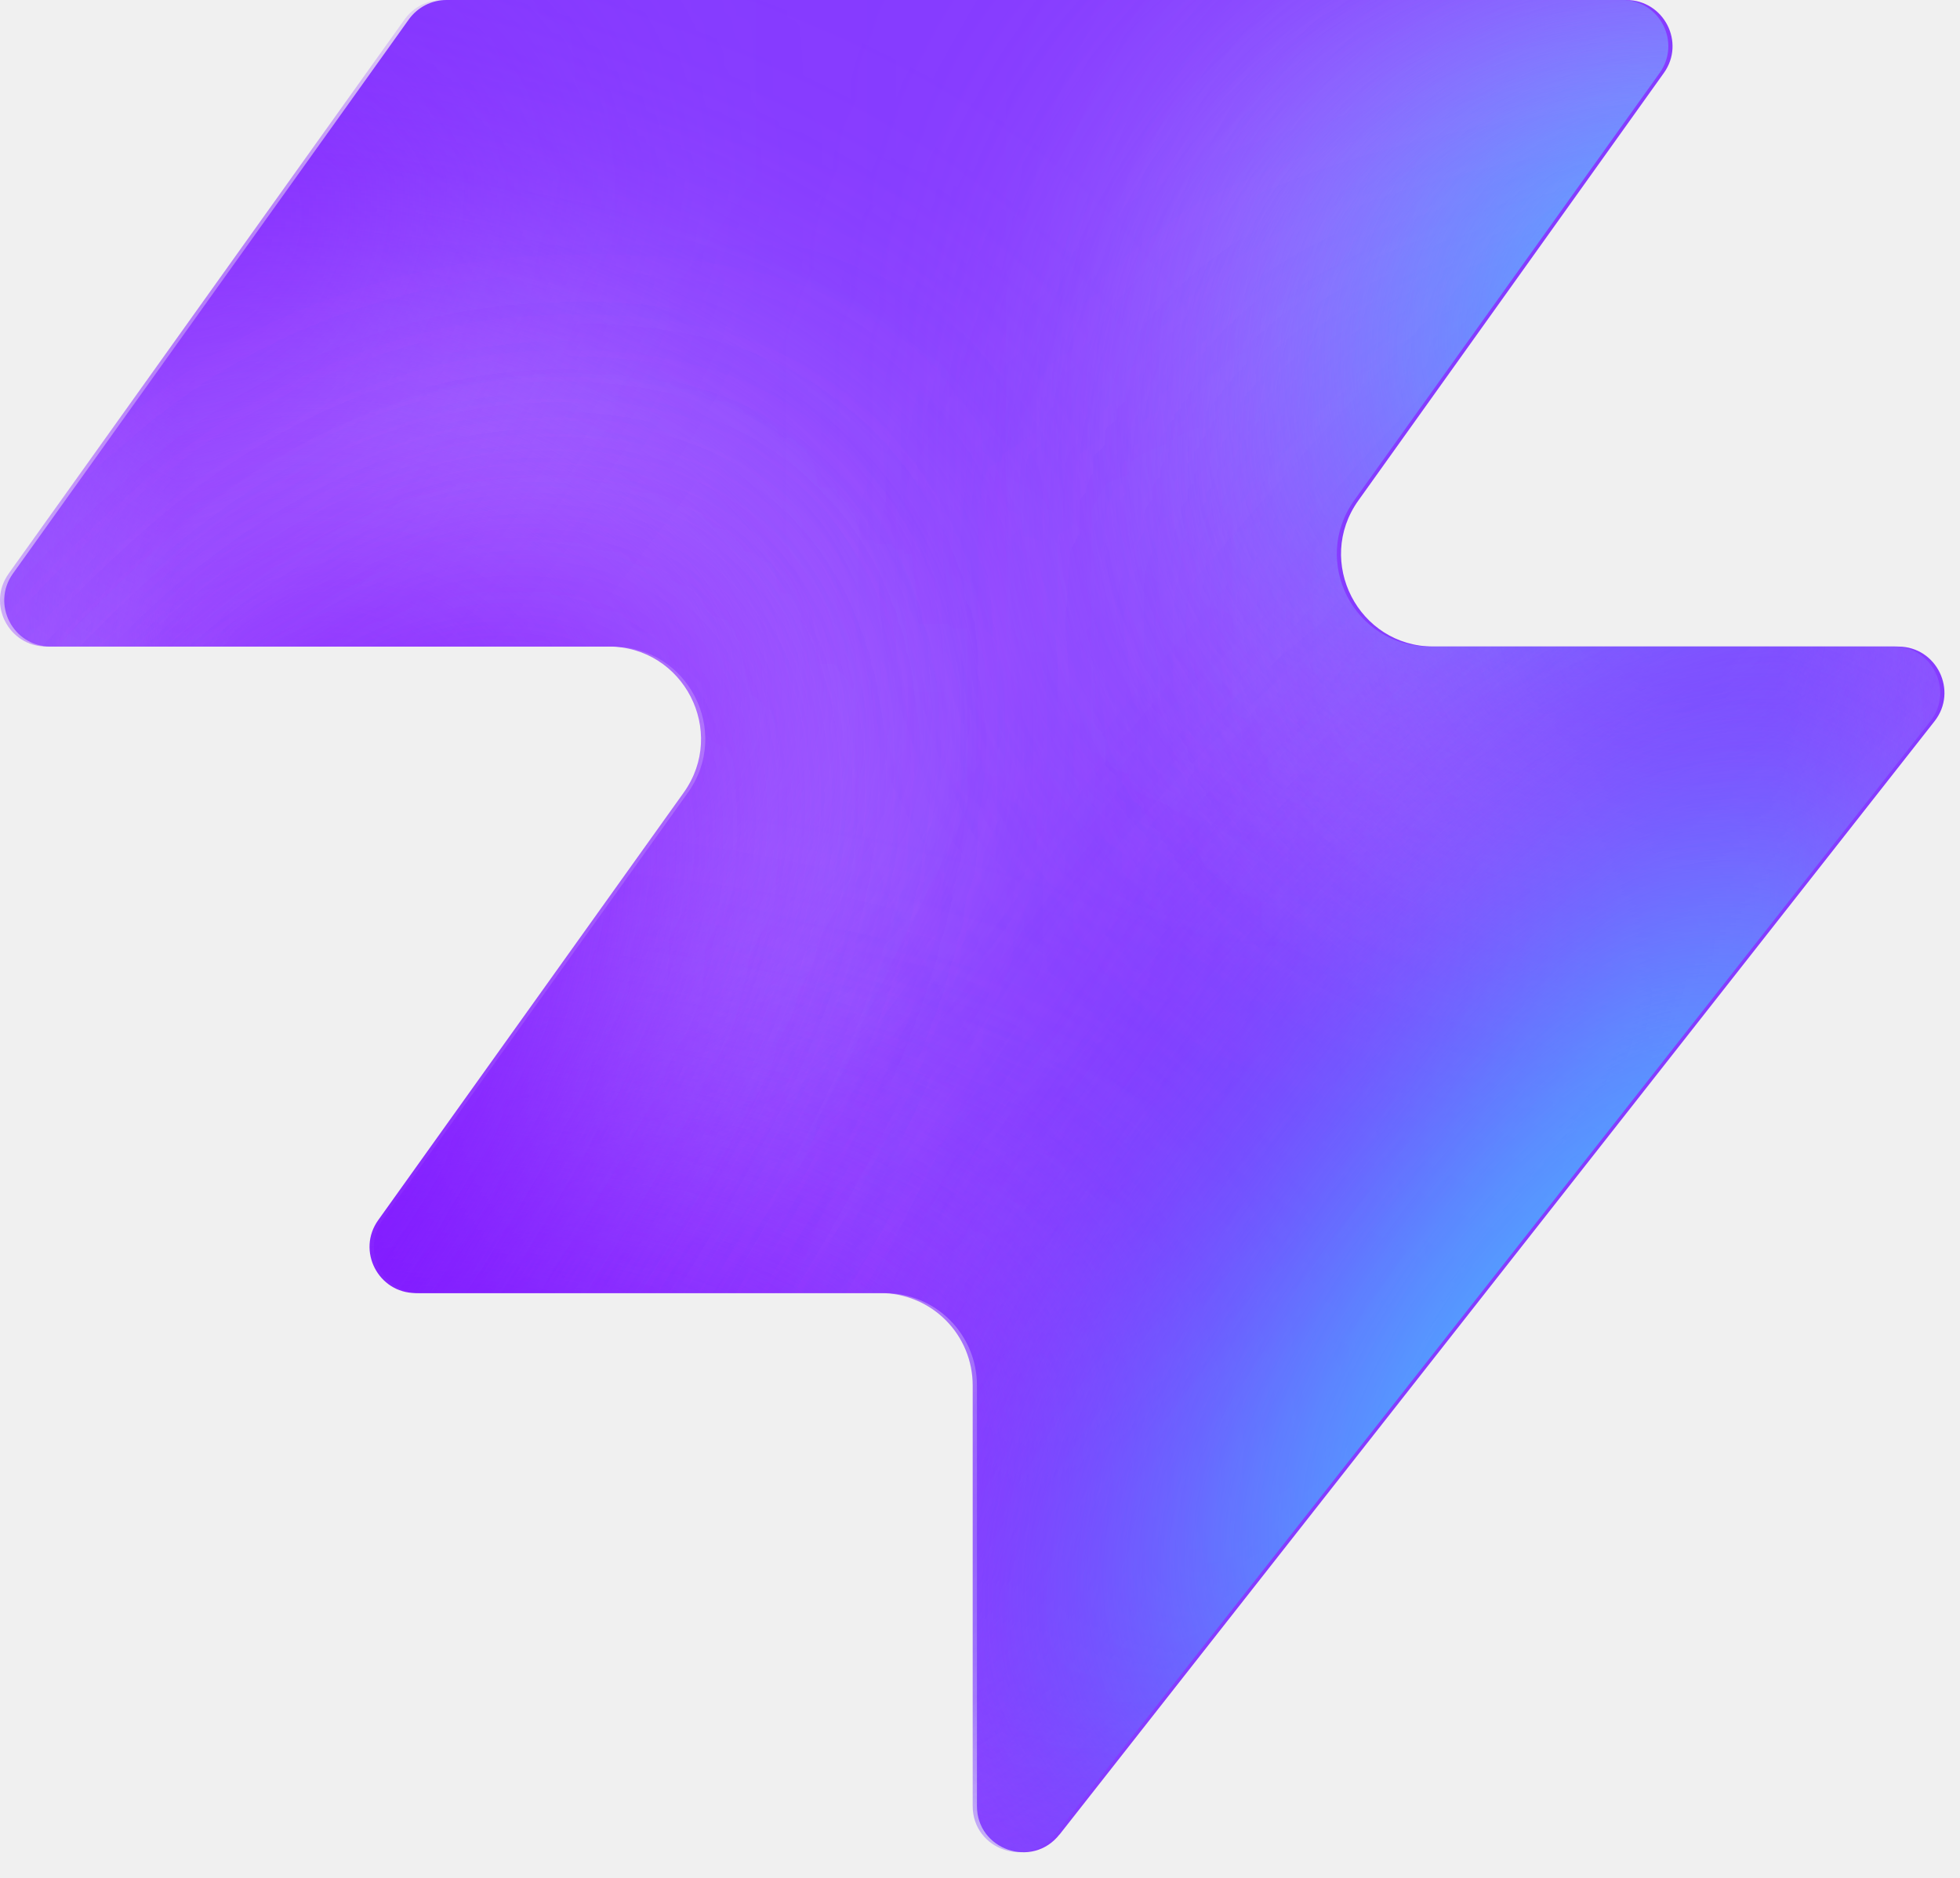
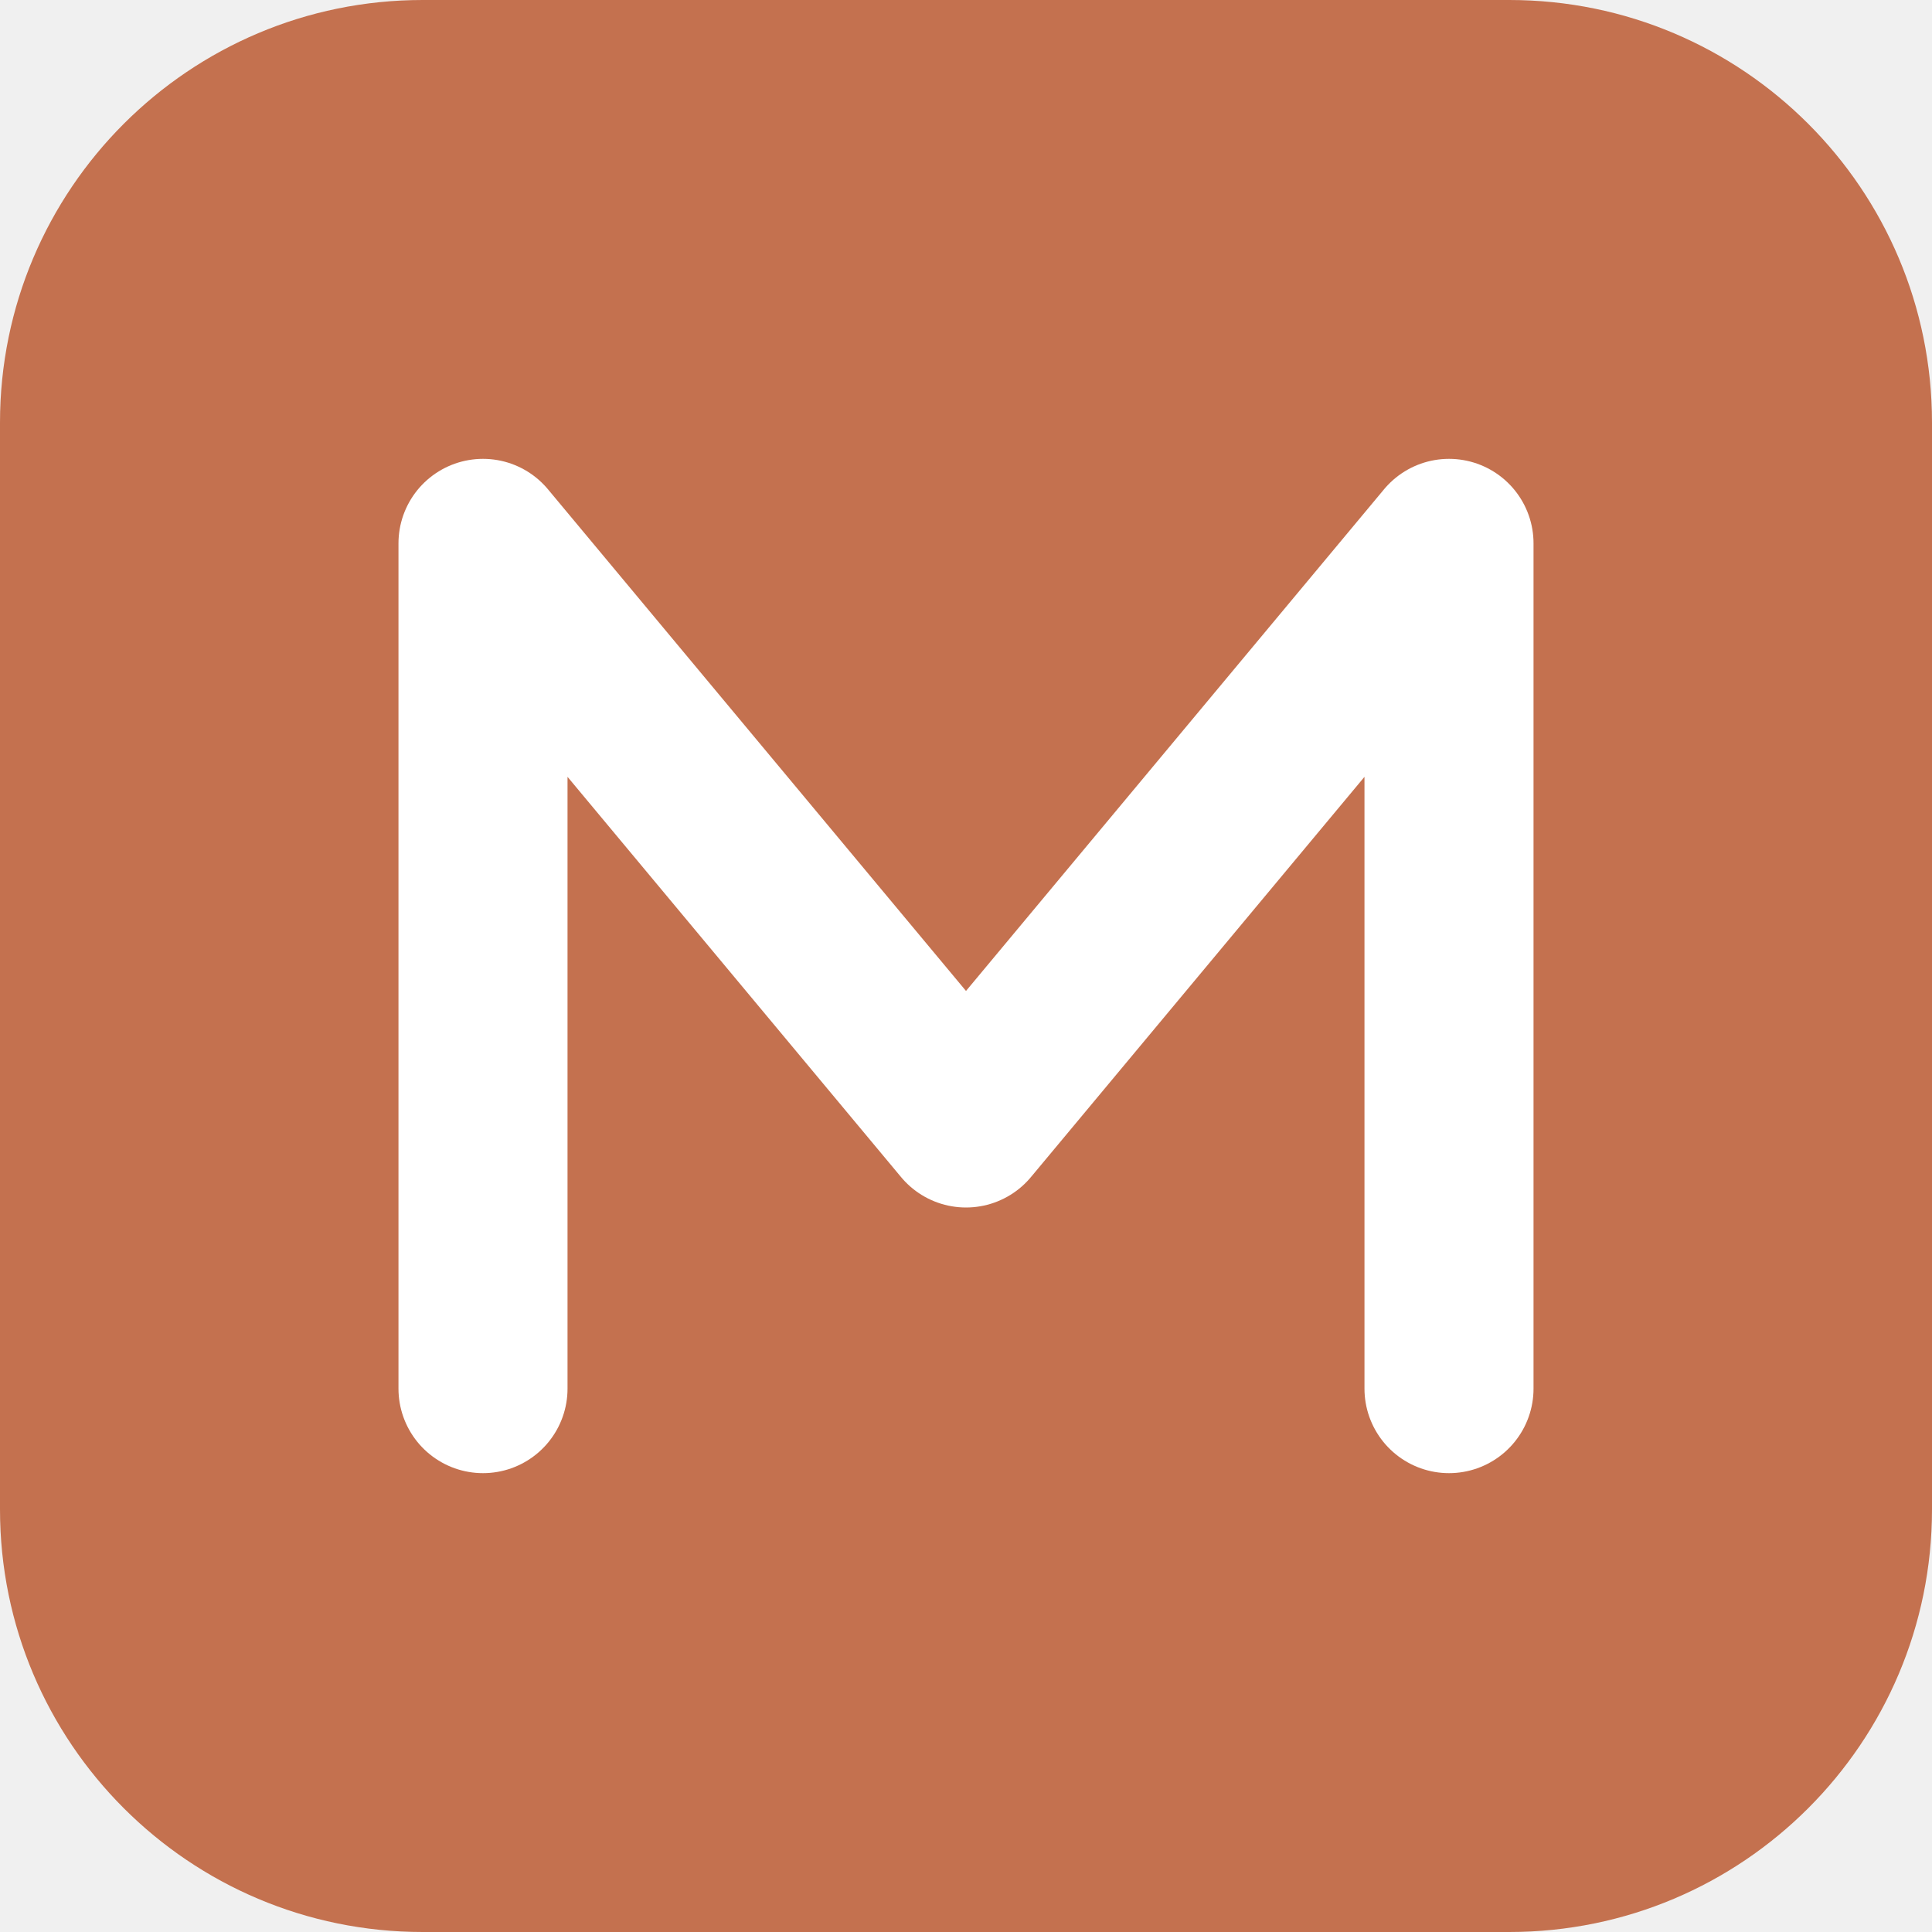
- <svg xmlns="http://www.w3.org/2000/svg" width="48" height="46" fill="none" viewBox="0 0 48 46">
-   <path fill="#863bff" d="M25.946 44.938c-.664.845-2.021.375-2.021-.698V33.937a2.26 2.26 0 0 0-2.262-2.262H10.287c-.92 0-1.456-1.04-.92-1.788l7.48-10.471c1.07-1.497 0-3.578-1.842-3.578H1.237c-.92 0-1.456-1.04-.92-1.788L10.013.474c.214-.297.556-.474.92-.474h28.894c.92 0 1.456 1.04.92 1.788l-7.48 10.471c-1.07 1.498 0 3.579 1.842 3.579h11.377c.943 0 1.473 1.088.89 1.83L25.947 44.94z" style="fill:#863bff;fill:color(display-p3 .525 .23 1);fill-opacity:1" />
-   <mask id="a" width="48" height="46" x="0" y="0" maskUnits="userSpaceOnUse" style="mask-type:alpha">
-     <path fill="#000" d="M25.842 44.938c-.664.844-2.021.375-2.021-.698V33.937a2.26 2.26 0 0 0-2.262-2.262H10.183c-.92 0-1.456-1.04-.92-1.788l7.48-10.471c1.07-1.498 0-3.579-1.842-3.579H1.133c-.92 0-1.456-1.04-.92-1.787L9.91.473c.214-.297.556-.474.92-.474h28.894c.92 0 1.456 1.04.92 1.788l-7.48 10.471c-1.07 1.498 0 3.578 1.842 3.578h11.377c.943 0 1.473 1.088.89 1.832L25.843 44.94z" style="fill:#000;fill-opacity:1" />
-   </mask>
-   <g mask="url(#a)">
-     <g filter="url(#b)">
-       <ellipse cx="5.508" cy="14.704" fill="#ede6ff" rx="5.508" ry="14.704" style="fill:#ede6ff;fill:color(display-p3 .927 .903 1);fill-opacity:1" transform="matrix(.00324 1 1 -.00324 -4.47 31.516)" />
-     </g>
-     <g filter="url(#c)">
-       <ellipse cx="10.399" cy="29.851" fill="#ede6ff" rx="10.399" ry="29.851" style="fill:#ede6ff;fill:color(display-p3 .927 .903 1);fill-opacity:1" transform="matrix(.00324 1 1 -.00324 -39.328 7.883)" />
-     </g>
-     <g filter="url(#d)">
-       <ellipse cx="5.508" cy="30.487" fill="#7e14ff" rx="5.508" ry="30.487" style="fill:#7e14ff;fill:color(display-p3 .492 .077 1);fill-opacity:1" transform="rotate(89.814 -25.913 -14.639)scale(1 -1)" />
-     </g>
-     <g filter="url(#e)">
-       <ellipse cx="5.508" cy="30.599" fill="#7e14ff" rx="5.508" ry="30.599" style="fill:#7e14ff;fill:color(display-p3 .492 .077 1);fill-opacity:1" transform="rotate(89.814 -32.644 -3.334)scale(1 -1)" />
-     </g>
-     <g filter="url(#f)">
-       <ellipse cx="5.508" cy="30.599" fill="#7e14ff" rx="5.508" ry="30.599" style="fill:#7e14ff;fill:color(display-p3 .492 .077 1);fill-opacity:1" transform="matrix(.00324 1 1 -.00324 -34.34 30.47)" />
-     </g>
-     <g filter="url(#g)">
-       <ellipse cx="14.072" cy="22.078" fill="#ede6ff" rx="14.072" ry="22.078" style="fill:#ede6ff;fill:color(display-p3 .927 .903 1);fill-opacity:1" transform="rotate(93.35 24.506 48.493)scale(-1 1)" />
-     </g>
-     <g filter="url(#h)">
-       <ellipse cx="3.47" cy="21.501" fill="#7e14ff" rx="3.47" ry="21.501" style="fill:#7e14ff;fill:color(display-p3 .492 .077 1);fill-opacity:1" transform="rotate(89.009 28.708 47.59)scale(-1 1)" />
-     </g>
-     <g filter="url(#i)">
-       <ellipse cx="3.47" cy="21.501" fill="#7e14ff" rx="3.47" ry="21.501" style="fill:#7e14ff;fill:color(display-p3 .492 .077 1);fill-opacity:1" transform="rotate(89.009 28.708 47.59)scale(-1 1)" />
-     </g>
-     <g filter="url(#j)">
-       <ellipse cx=".387" cy="8.972" fill="#7e14ff" rx="4.407" ry="29.108" style="fill:#7e14ff;fill:color(display-p3 .492 .077 1);fill-opacity:1" transform="rotate(39.51 .387 8.972)" />
-     </g>
-     <g filter="url(#k)">
-       <ellipse cx="47.523" cy="-6.092" fill="#7e14ff" rx="4.407" ry="29.108" style="fill:#7e14ff;fill:color(display-p3 .492 .077 1);fill-opacity:1" transform="rotate(37.892 47.523 -6.092)" />
-     </g>
-     <g filter="url(#l)">
-       <ellipse cx="41.412" cy="6.333" fill="#47bfff" rx="5.971" ry="9.665" style="fill:#47bfff;fill:color(display-p3 .28 .748 1);fill-opacity:1" transform="rotate(37.892 41.412 6.333)" />
-     </g>
-     <g filter="url(#m)">
-       <ellipse cx="-1.879" cy="38.332" fill="#7e14ff" rx="4.407" ry="29.108" style="fill:#7e14ff;fill:color(display-p3 .492 .077 1);fill-opacity:1" transform="rotate(37.892 -1.88 38.332)" />
-     </g>
-     <g filter="url(#n)">
-       <ellipse cx="-1.879" cy="38.332" fill="#7e14ff" rx="4.407" ry="29.108" style="fill:#7e14ff;fill:color(display-p3 .492 .077 1);fill-opacity:1" transform="rotate(37.892 -1.88 38.332)" />
-     </g>
-     <g filter="url(#o)">
-       <ellipse cx="35.651" cy="29.907" fill="#7e14ff" rx="4.407" ry="29.108" style="fill:#7e14ff;fill:color(display-p3 .492 .077 1);fill-opacity:1" transform="rotate(37.892 35.651 29.907)" />
-     </g>
-     <g filter="url(#p)">
-       <ellipse cx="38.418" cy="32.4" fill="#47bfff" rx="5.971" ry="15.297" style="fill:#47bfff;fill:color(display-p3 .28 .748 1);fill-opacity:1" transform="rotate(37.892 38.418 32.4)" />
-     </g>
-   </g>
-   <defs>
-     <filter id="b" width="60.045" height="41.654" x="-19.77" y="16.149" color-interpolation-filters="sRGB" filterUnits="userSpaceOnUse">
-       <feFlood flood-opacity="0" result="BackgroundImageFix" />
-       <feBlend in="SourceGraphic" in2="BackgroundImageFix" result="shape" />
-       <feGaussianBlur result="effect1_foregroundBlur_2002_17158" stdDeviation="7.659" />
-     </filter>
-     <filter id="c" width="90.34" height="51.437" x="-54.613" y="-7.533" color-interpolation-filters="sRGB" filterUnits="userSpaceOnUse">
-       <feFlood flood-opacity="0" result="BackgroundImageFix" />
-       <feBlend in="SourceGraphic" in2="BackgroundImageFix" result="shape" />
-       <feGaussianBlur result="effect1_foregroundBlur_2002_17158" stdDeviation="7.659" />
-     </filter>
-     <filter id="d" width="79.355" height="29.4" x="-49.64" y="2.03" color-interpolation-filters="sRGB" filterUnits="userSpaceOnUse">
-       <feFlood flood-opacity="0" result="BackgroundImageFix" />
-       <feBlend in="SourceGraphic" in2="BackgroundImageFix" result="shape" />
-       <feGaussianBlur result="effect1_foregroundBlur_2002_17158" stdDeviation="4.596" />
-     </filter>
-     <filter id="e" width="79.579" height="29.4" x="-45.045" y="20.029" color-interpolation-filters="sRGB" filterUnits="userSpaceOnUse">
-       <feFlood flood-opacity="0" result="BackgroundImageFix" />
-       <feBlend in="SourceGraphic" in2="BackgroundImageFix" result="shape" />
-       <feGaussianBlur result="effect1_foregroundBlur_2002_17158" stdDeviation="4.596" />
-     </filter>
-     <filter id="f" width="79.579" height="29.4" x="-43.513" y="21.178" color-interpolation-filters="sRGB" filterUnits="userSpaceOnUse">
-       <feFlood flood-opacity="0" result="BackgroundImageFix" />
-       <feBlend in="SourceGraphic" in2="BackgroundImageFix" result="shape" />
-       <feGaussianBlur result="effect1_foregroundBlur_2002_17158" stdDeviation="4.596" />
-     </filter>
-     <filter id="g" width="74.749" height="58.852" x="15.756" y="-17.901" color-interpolation-filters="sRGB" filterUnits="userSpaceOnUse">
-       <feFlood flood-opacity="0" result="BackgroundImageFix" />
-       <feBlend in="SourceGraphic" in2="BackgroundImageFix" result="shape" />
-       <feGaussianBlur result="effect1_foregroundBlur_2002_17158" stdDeviation="7.659" />
-     </filter>
-     <filter id="h" width="61.377" height="25.362" x="23.548" y="2.284" color-interpolation-filters="sRGB" filterUnits="userSpaceOnUse">
-       <feFlood flood-opacity="0" result="BackgroundImageFix" />
-       <feBlend in="SourceGraphic" in2="BackgroundImageFix" result="shape" />
-       <feGaussianBlur result="effect1_foregroundBlur_2002_17158" stdDeviation="4.596" />
-     </filter>
-     <filter id="i" width="61.377" height="25.362" x="23.548" y="2.284" color-interpolation-filters="sRGB" filterUnits="userSpaceOnUse">
-       <feFlood flood-opacity="0" result="BackgroundImageFix" />
-       <feBlend in="SourceGraphic" in2="BackgroundImageFix" result="shape" />
-       <feGaussianBlur result="effect1_foregroundBlur_2002_17158" stdDeviation="4.596" />
-     </filter>
-     <filter id="j" width="56.045" height="63.649" x="-27.636" y="-22.853" color-interpolation-filters="sRGB" filterUnits="userSpaceOnUse">
-       <feFlood flood-opacity="0" result="BackgroundImageFix" />
-       <feBlend in="SourceGraphic" in2="BackgroundImageFix" result="shape" />
-       <feGaussianBlur result="effect1_foregroundBlur_2002_17158" stdDeviation="4.596" />
-     </filter>
-     <filter id="k" width="54.814" height="64.646" x="20.116" y="-38.415" color-interpolation-filters="sRGB" filterUnits="userSpaceOnUse">
-       <feFlood flood-opacity="0" result="BackgroundImageFix" />
-       <feBlend in="SourceGraphic" in2="BackgroundImageFix" result="shape" />
-       <feGaussianBlur result="effect1_foregroundBlur_2002_17158" stdDeviation="4.596" />
-     </filter>
-     <filter id="l" width="33.541" height="35.313" x="24.641" y="-11.323" color-interpolation-filters="sRGB" filterUnits="userSpaceOnUse">
-       <feFlood flood-opacity="0" result="BackgroundImageFix" />
-       <feBlend in="SourceGraphic" in2="BackgroundImageFix" result="shape" />
-       <feGaussianBlur result="effect1_foregroundBlur_2002_17158" stdDeviation="4.596" />
-     </filter>
-     <filter id="m" width="54.814" height="64.646" x="-29.286" y="6.009" color-interpolation-filters="sRGB" filterUnits="userSpaceOnUse">
-       <feFlood flood-opacity="0" result="BackgroundImageFix" />
-       <feBlend in="SourceGraphic" in2="BackgroundImageFix" result="shape" />
-       <feGaussianBlur result="effect1_foregroundBlur_2002_17158" stdDeviation="4.596" />
-     </filter>
-     <filter id="n" width="54.814" height="64.646" x="-29.286" y="6.009" color-interpolation-filters="sRGB" filterUnits="userSpaceOnUse">
-       <feFlood flood-opacity="0" result="BackgroundImageFix" />
-       <feBlend in="SourceGraphic" in2="BackgroundImageFix" result="shape" />
-       <feGaussianBlur result="effect1_foregroundBlur_2002_17158" stdDeviation="4.596" />
-     </filter>
-     <filter id="o" width="54.814" height="64.646" x="8.244" y="-2.416" color-interpolation-filters="sRGB" filterUnits="userSpaceOnUse">
-       <feFlood flood-opacity="0" result="BackgroundImageFix" />
-       <feBlend in="SourceGraphic" in2="BackgroundImageFix" result="shape" />
-       <feGaussianBlur result="effect1_foregroundBlur_2002_17158" stdDeviation="4.596" />
-     </filter>
-     <filter id="p" width="39.409" height="43.623" x="18.713" y="10.588" color-interpolation-filters="sRGB" filterUnits="userSpaceOnUse">
-       <feFlood flood-opacity="0" result="BackgroundImageFix" />
-       <feBlend in="SourceGraphic" in2="BackgroundImageFix" result="shape" />
-       <feGaussianBlur result="effect1_foregroundBlur_2002_17158" stdDeviation="4.596" />
-     </filter>
-   </defs>
+ <svg xmlns="http://www.w3.org/2000/svg" viewBox="0 0 32 32">
+   <rect width="32" height="32" rx="7" fill="#C4714F" />
+   <path d="M8 23V9l8 9.6L24 9v14" stroke="white" stroke-width="2.8" stroke-linecap="round" stroke-linejoin="round" fill="none" />
</svg>
